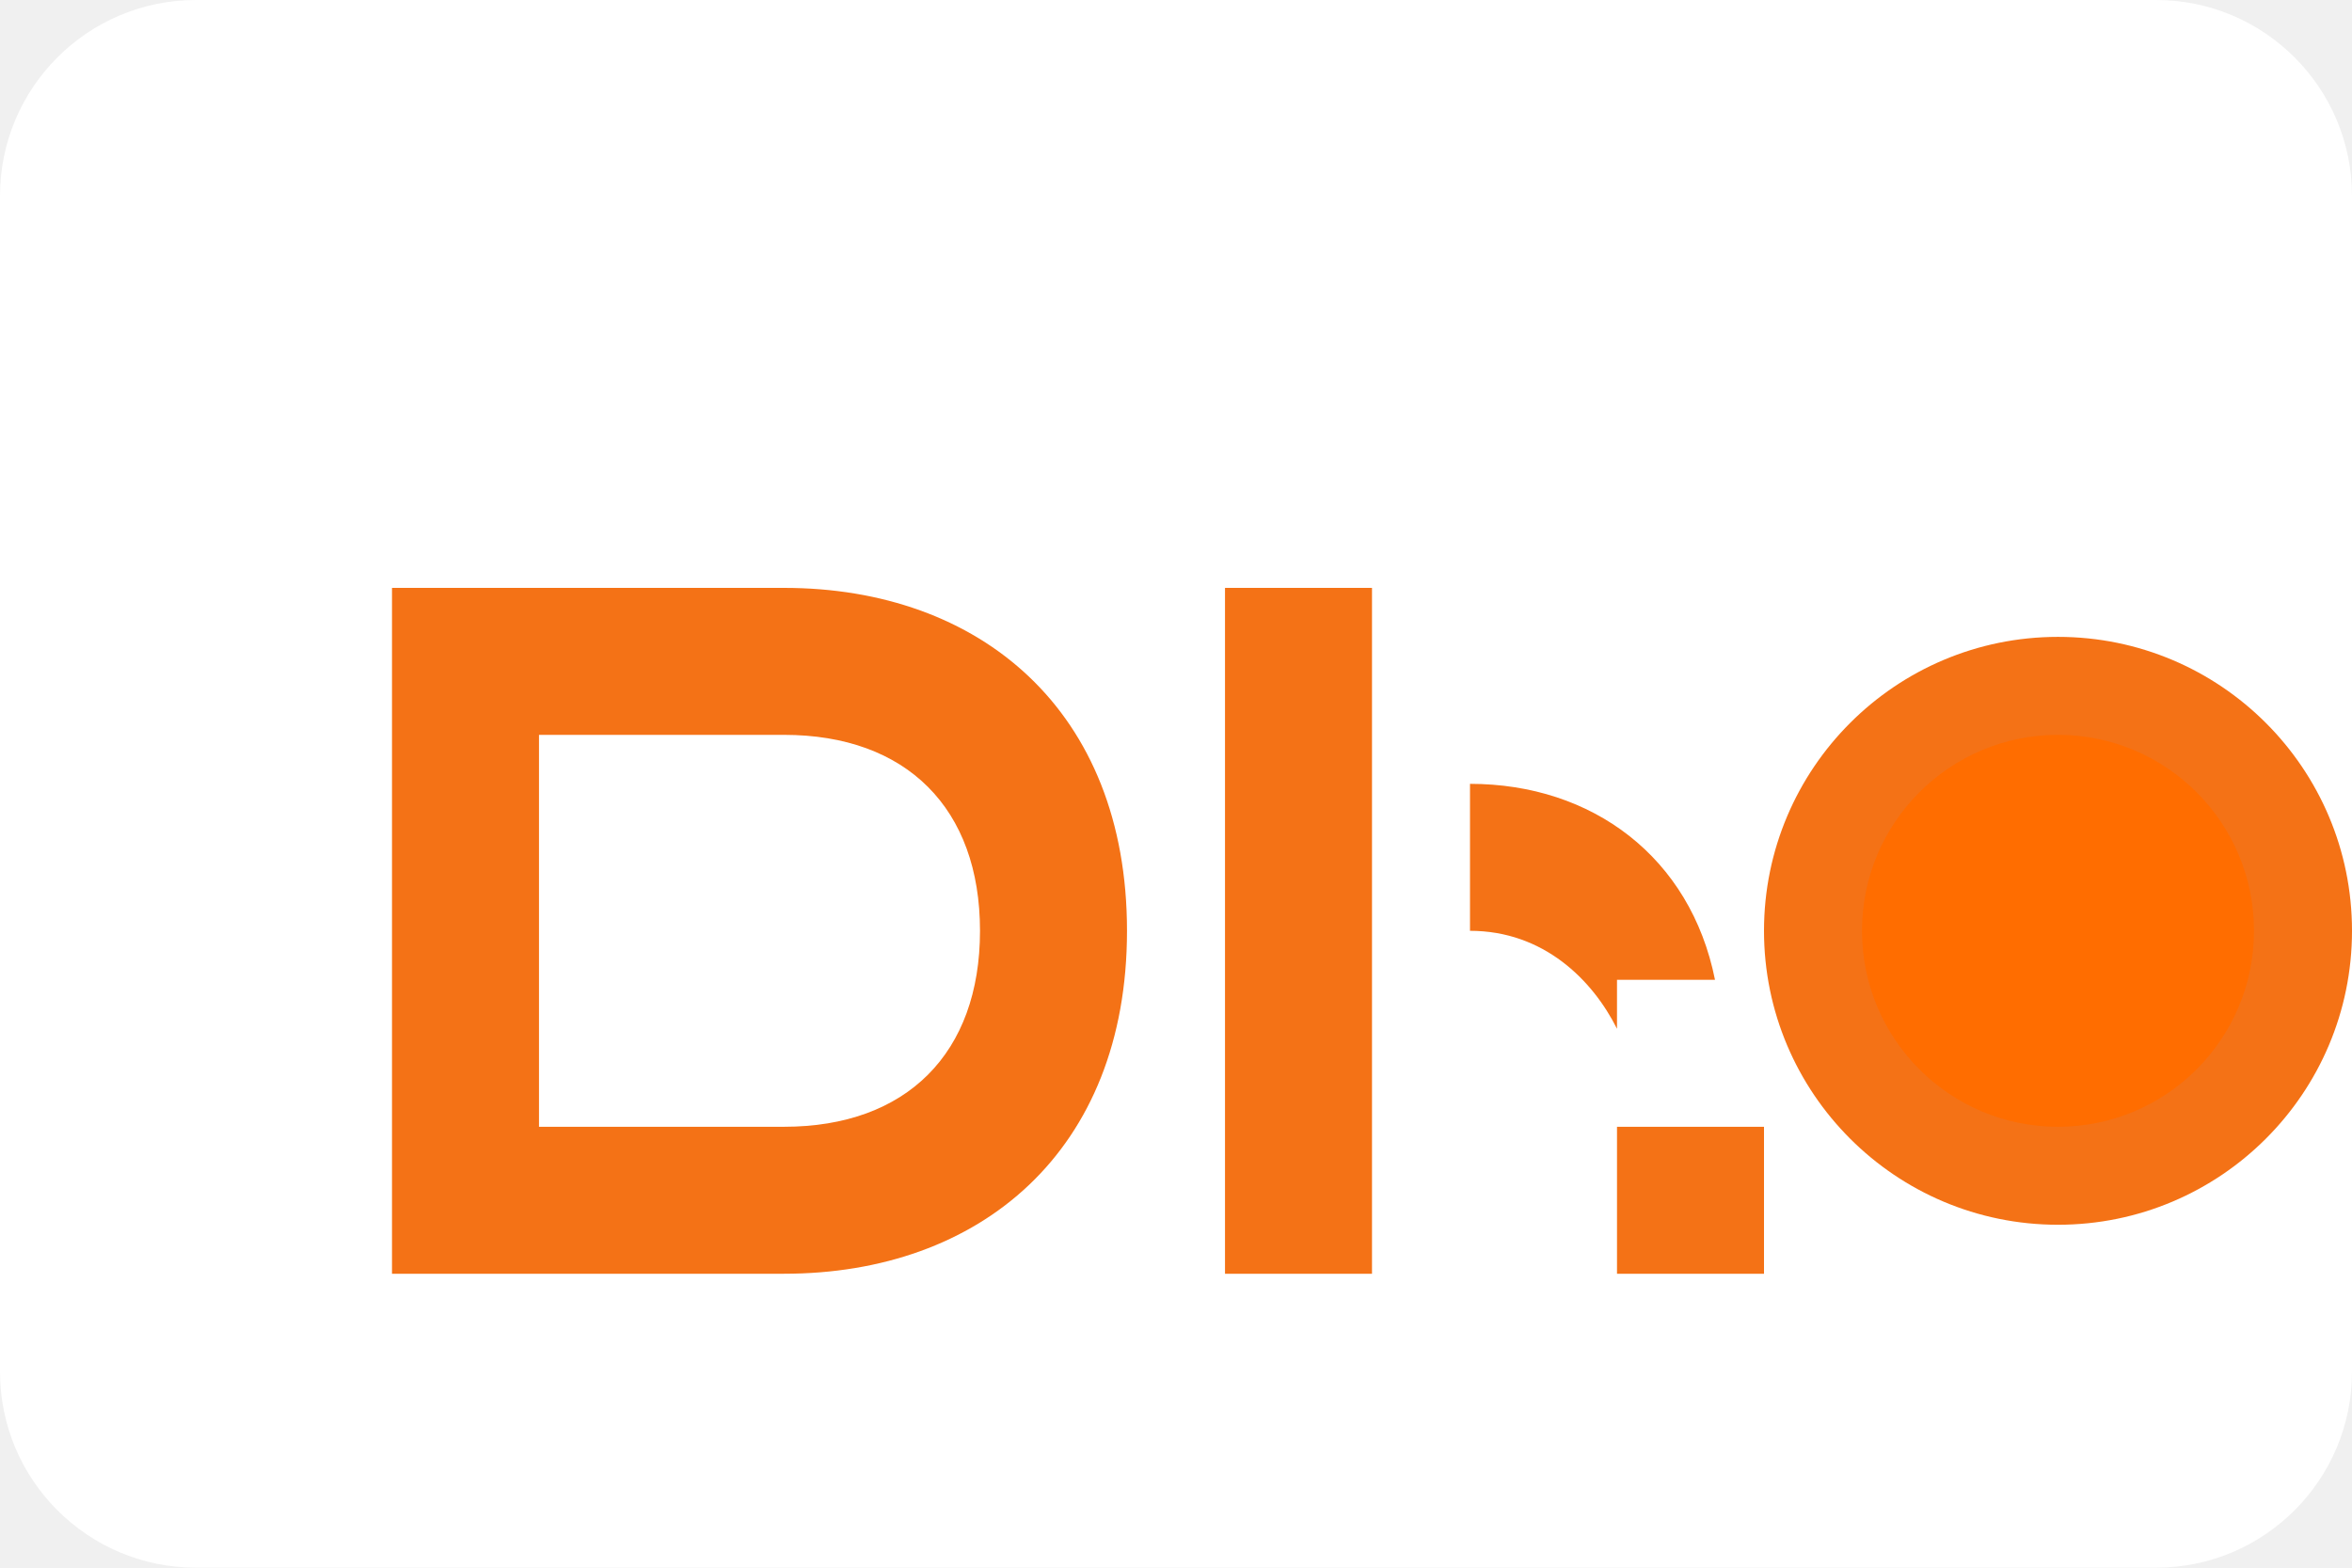
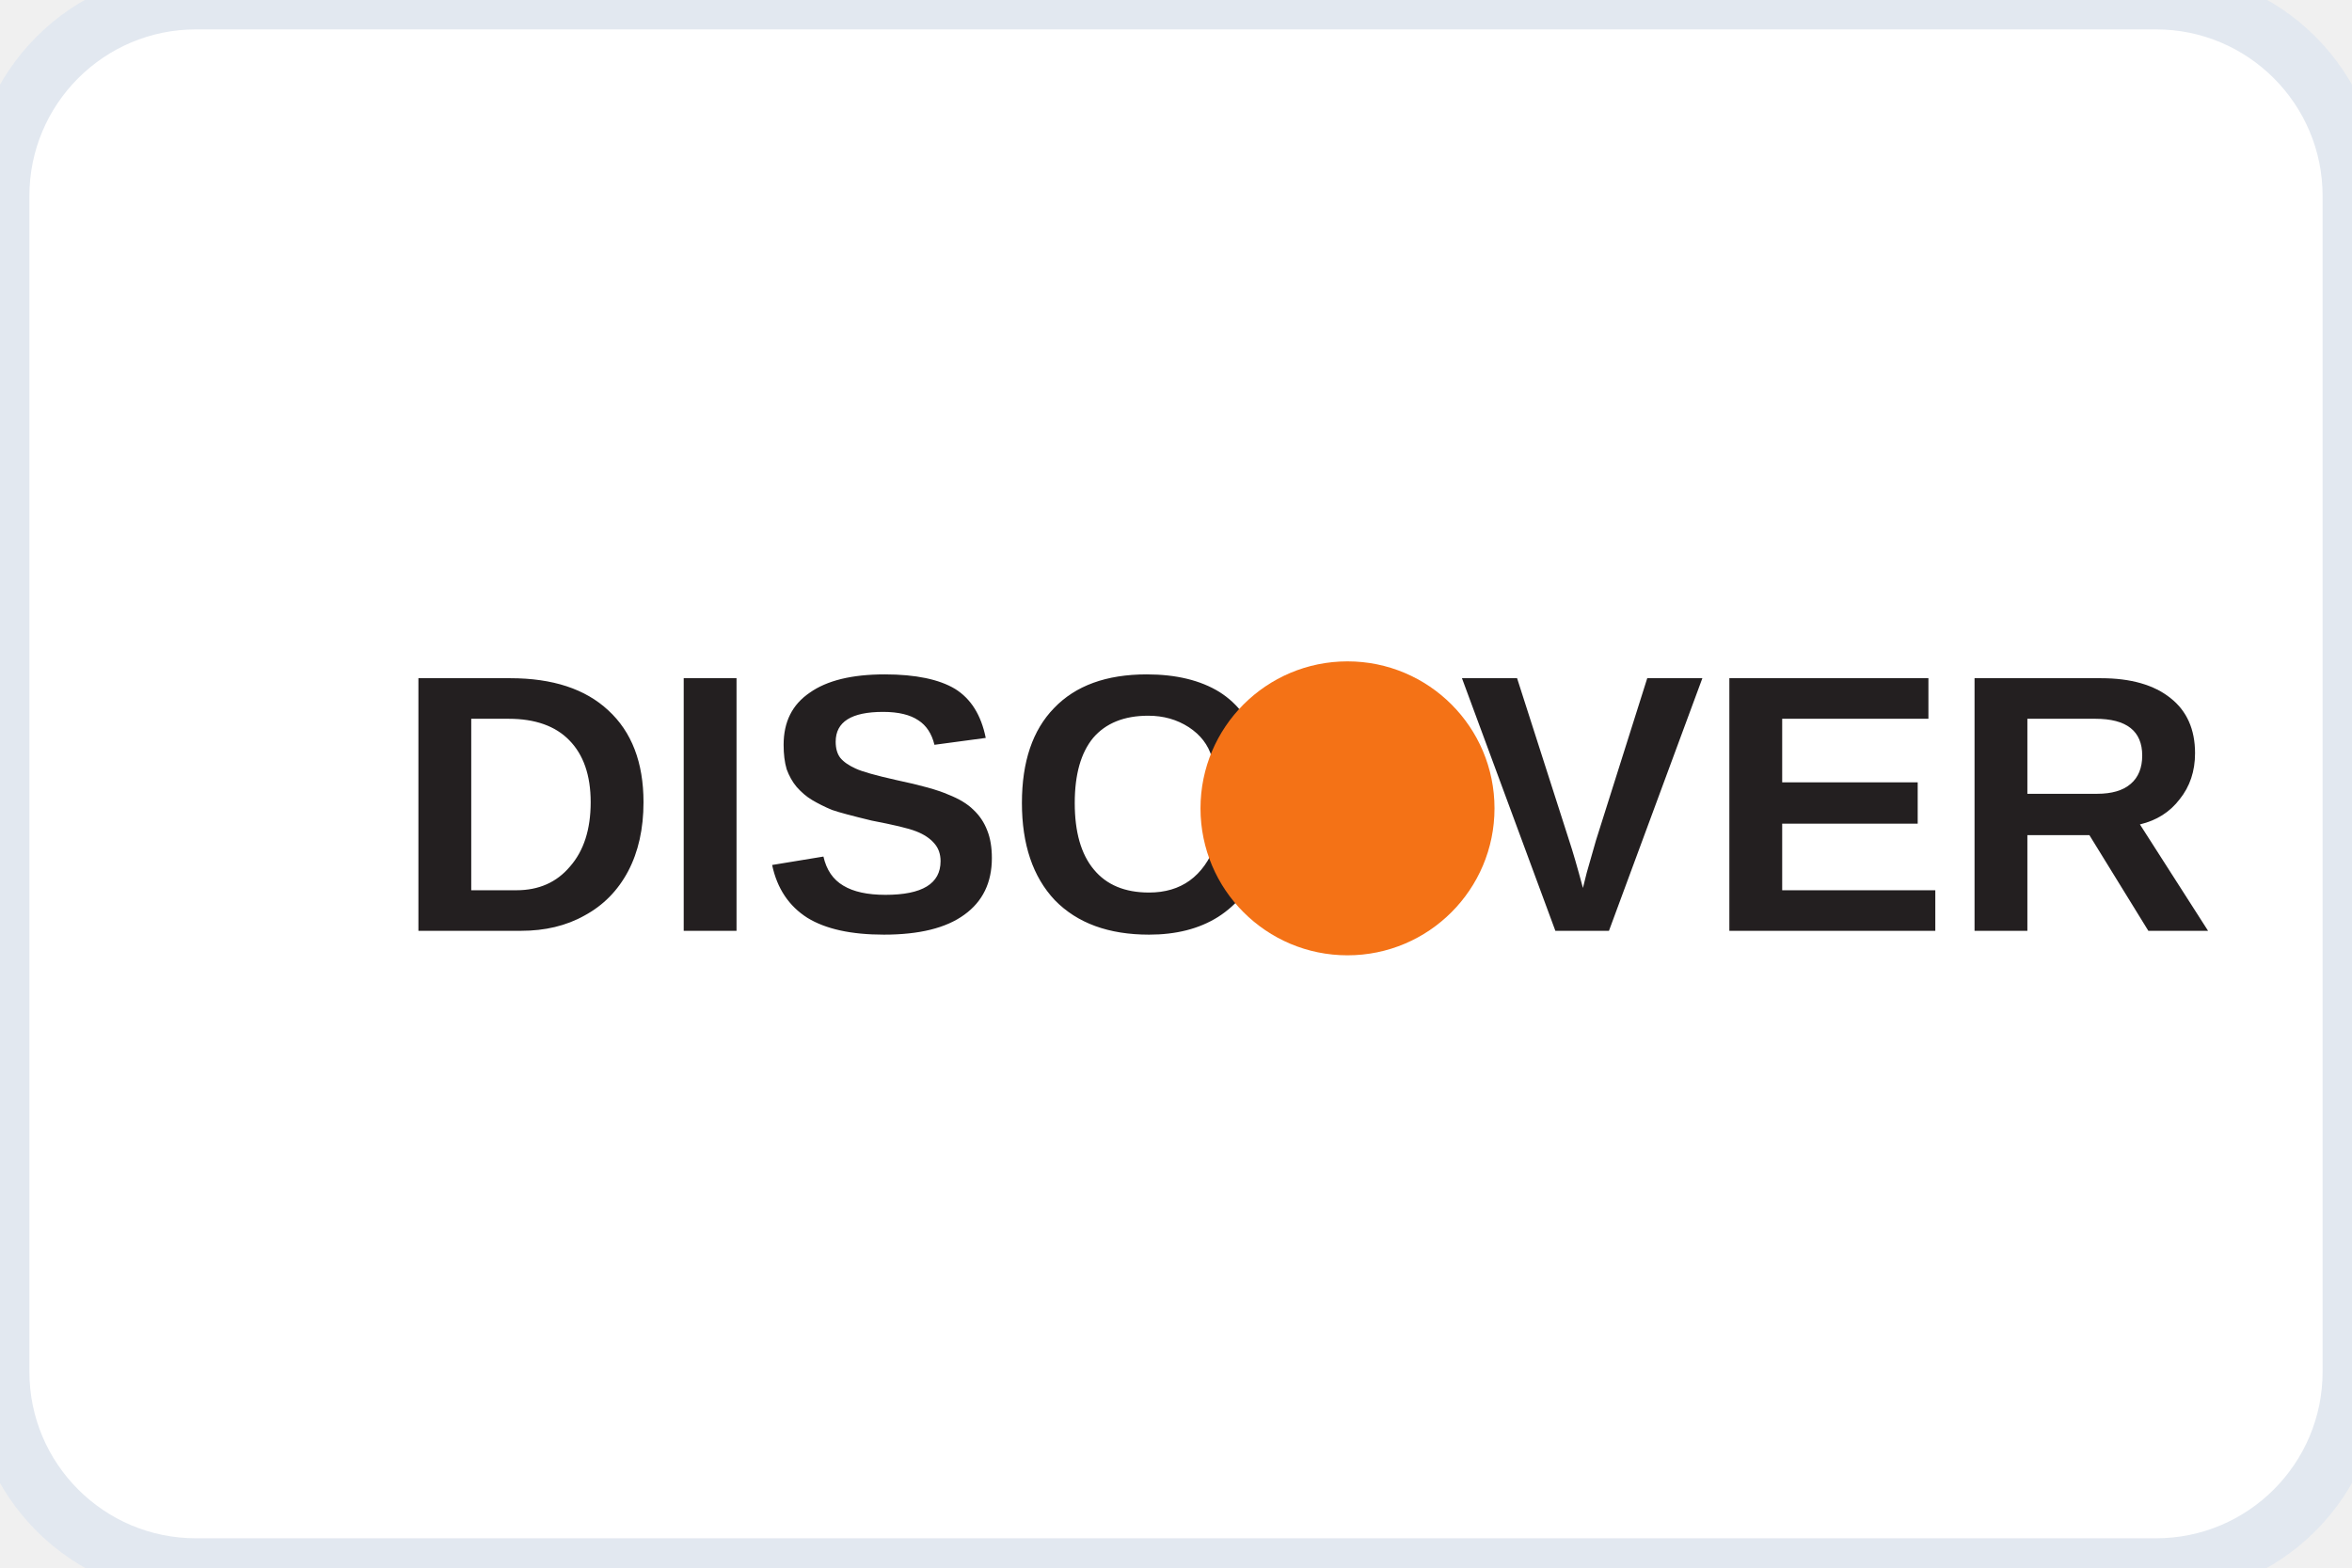
<svg xmlns="http://www.w3.org/2000/svg" viewBox="0 0 48 32">
-   <rect width="48" height="32" fill="#fff" rx="4" />
-   <path fill="#F47216" d="M8 12h8c4 0 7 2.5 7 7s-3 7-7 7H8V12zm3 11h5c2.5 0 4-1.5 4-4s-1.5-4-4-4h-5v8zM25 12h3v14h-3V12zM33 21c-.5-1-1.5-2-3-2V16c2.5 0 4.5 1.5 5 4h-2zm3 2v3h-3v-3h3z" />
-   <circle cx="42" cy="19" r="6" fill="#F47216" />
-   <circle cx="42" cy="19" r="4" fill="#FF6D00" />
+   <rect width="48" height="32" rx="4" fill="#FFFFFF" stroke="#E2E8F0" stroke-width="1.2" />
+   <text x="17" y="19" text-anchor="middle" fill="#231F20" font-size="7.5" font-family="Arial, sans-serif" font-weight="900">DISC</text>
+   <circle cx="27.5" cy="16.5" r="3" fill="#F47216" />
+   <text x="37.5" y="19" text-anchor="middle" fill="#231F20" font-size="7.5" font-family="Arial, sans-serif" font-weight="900">VER</text>
</svg>
